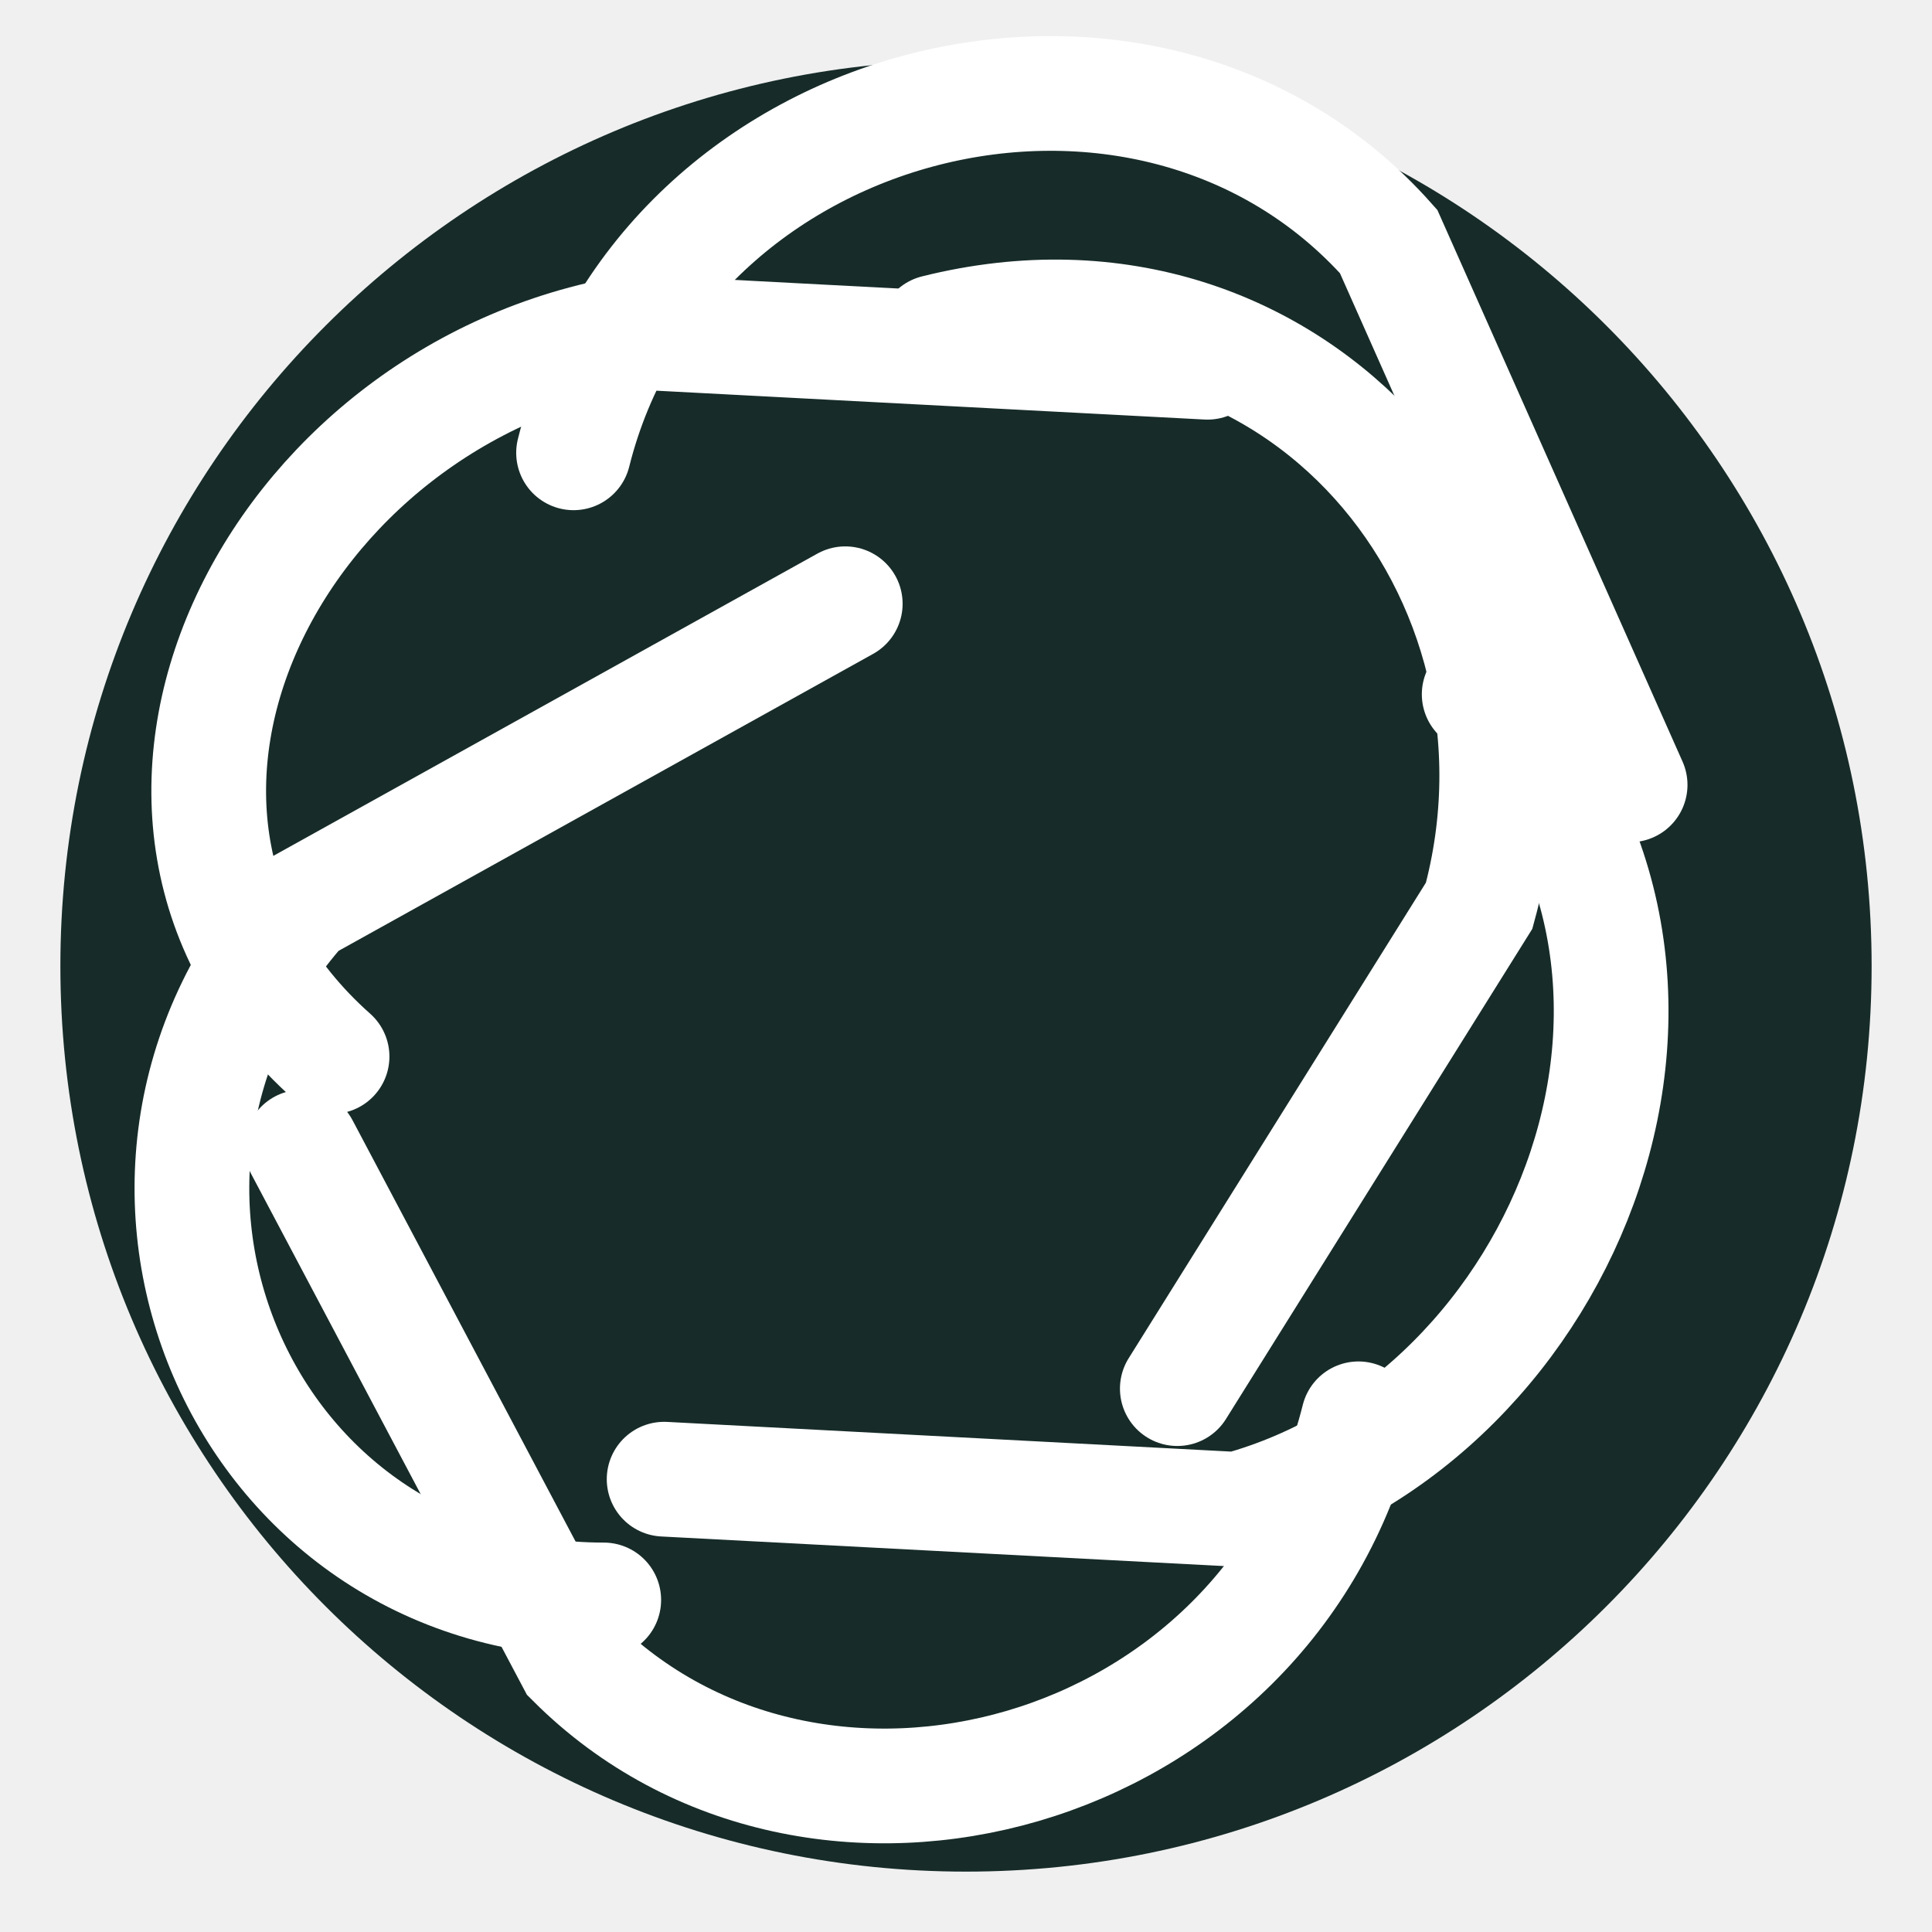
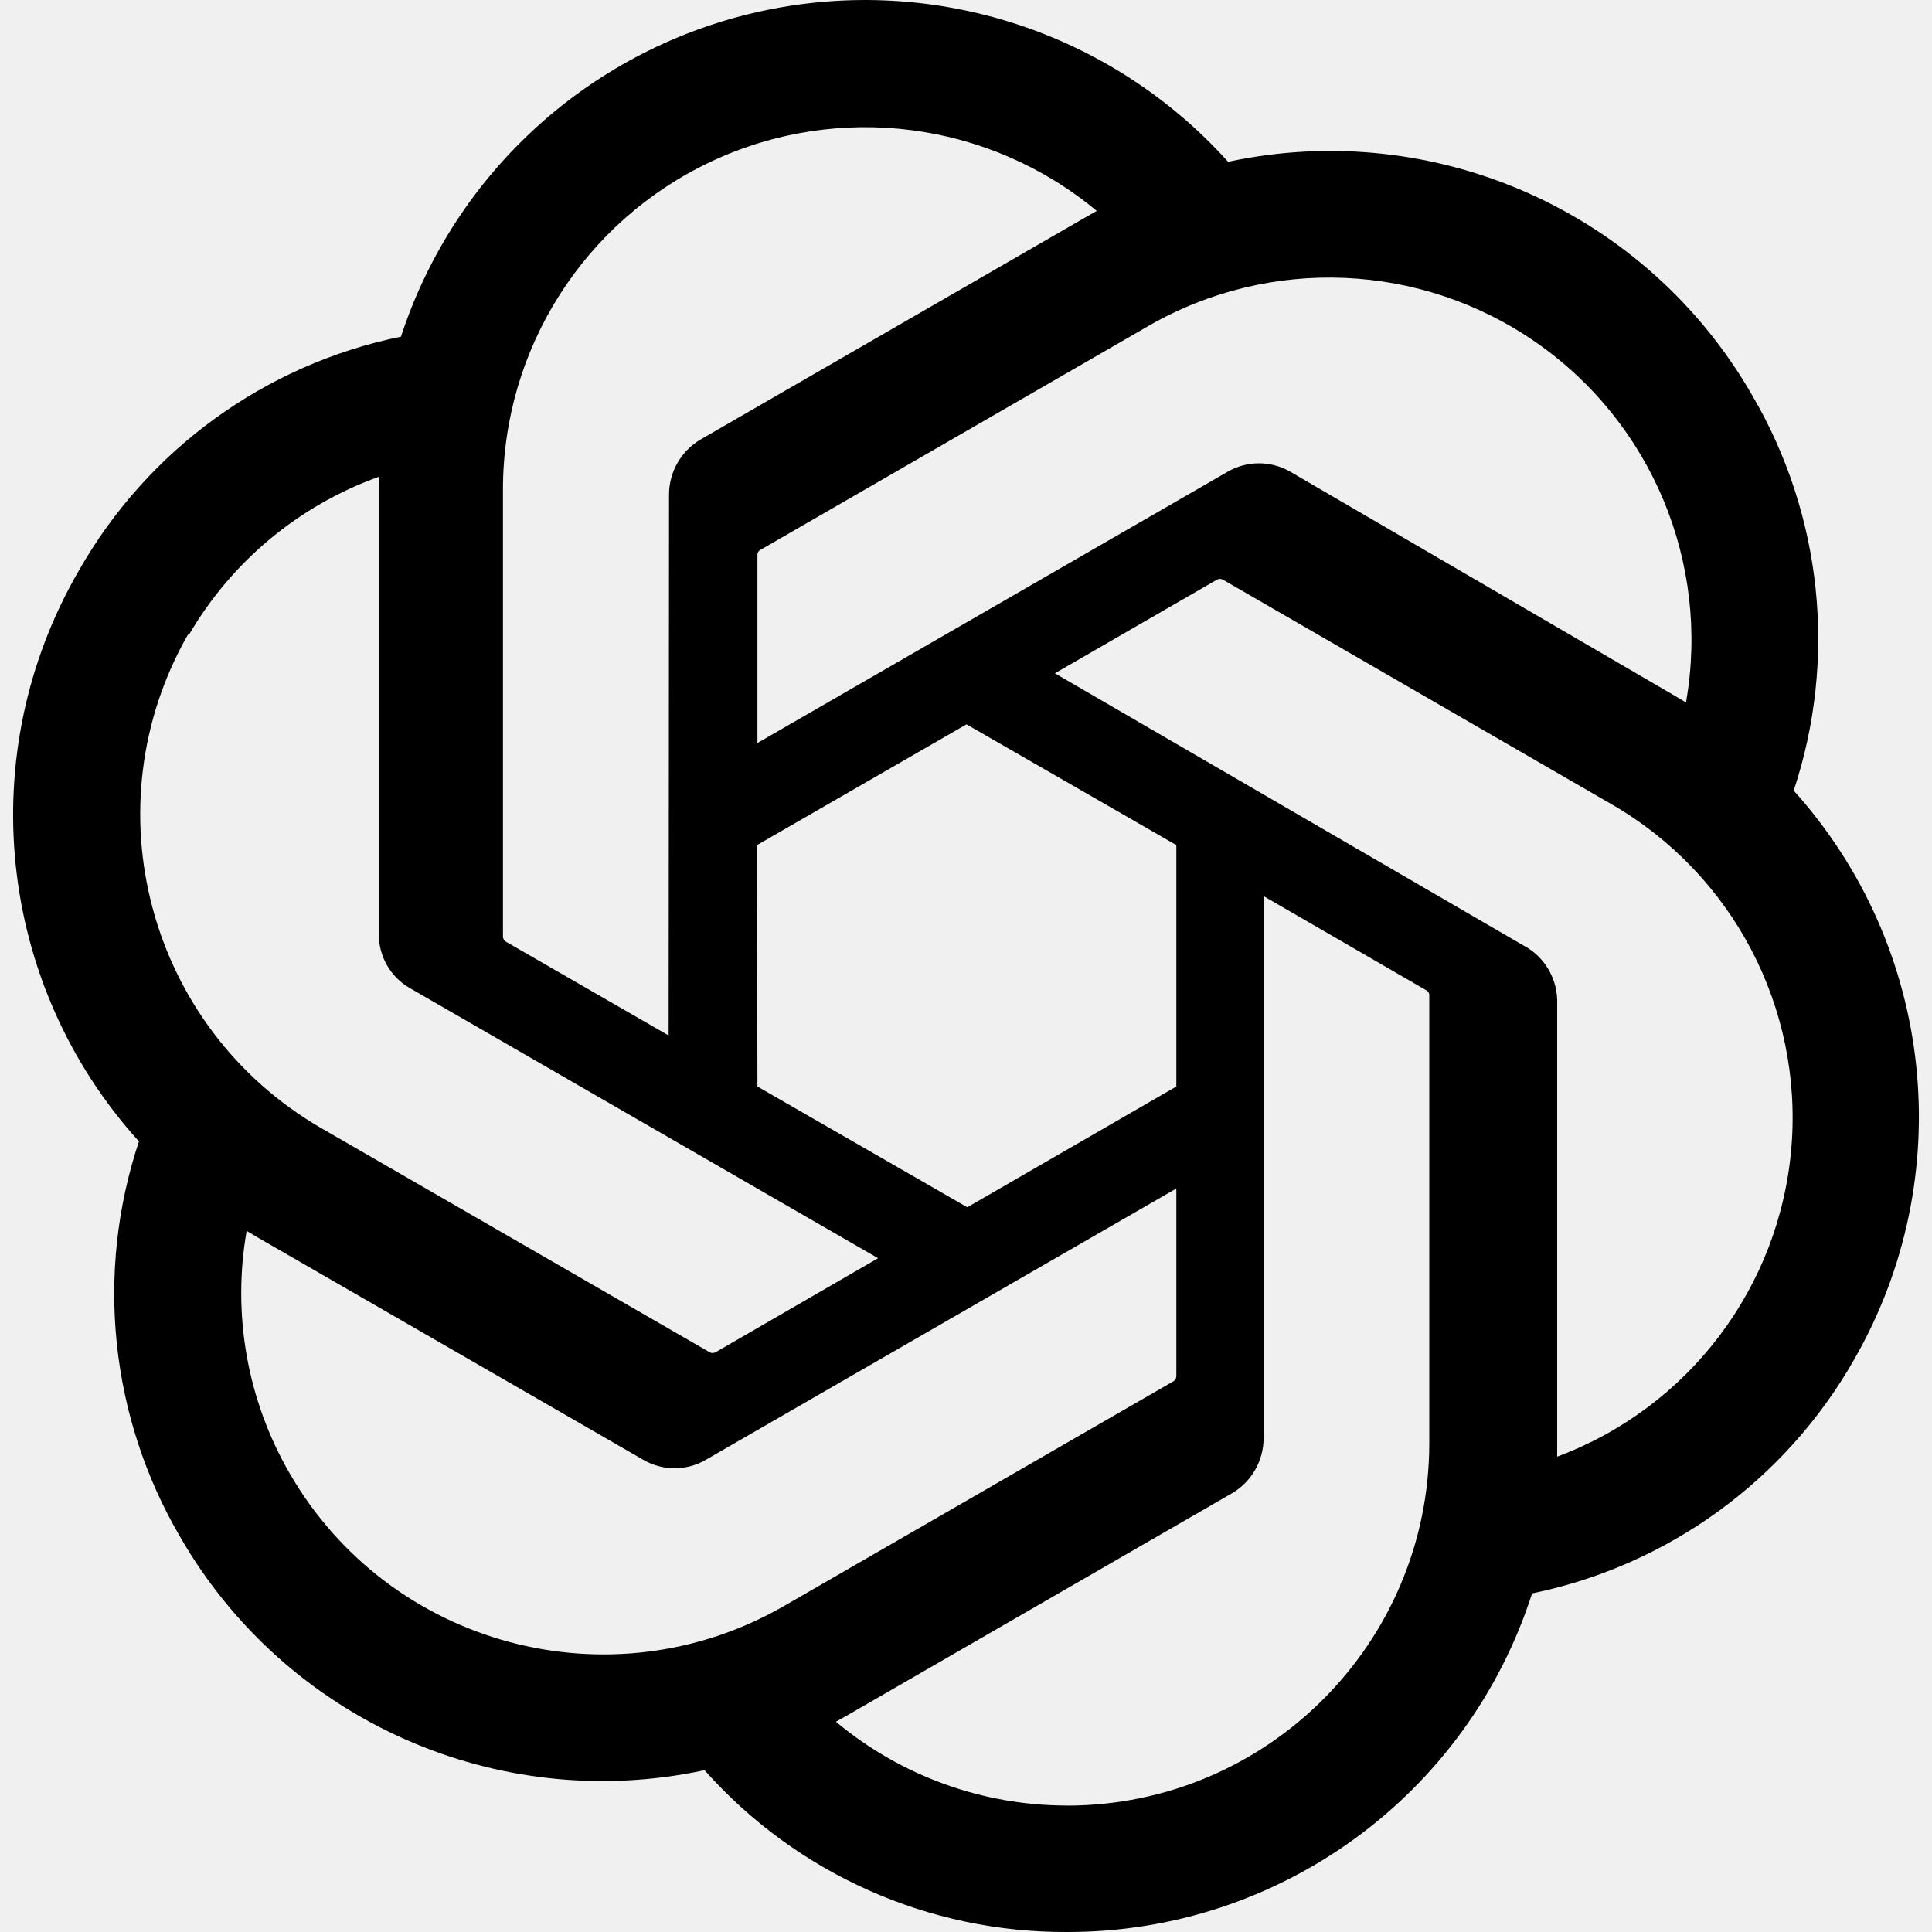
- <svg xmlns="http://www.w3.org/2000/svg" width="64" height="64" viewBox="0 0 64 64" role="img" aria-label="OpenAI node stylized monogram">
-   <circle cx="32" cy="32" r="30" fill="#172c29" />
-   <g fill="none" stroke="#fff" stroke-linecap="round" stroke-width="3.8">
-     <path d="M31 11c12-3 21 8 18 19l-10 16" />
-     <path d="M49 23c9 9 3 24-8 27l-19-1" />
-     <path d="M45 47c-3 12-18 16-26 8l-9-17" />
-     <path d="M20 53C8 53 2 39 10 30l18-10" />
-     <path d="M11 35C2 27 9 13 21 11l19 1" />
-     <path d="M19 15c3-12 19-16 27-7l8 18" />
-   </g>
+ <svg xmlns="http://www.w3.org/2000/svg" fill="#000000" width="800px" height="800px" viewBox="0 0 24 24" role="img">
+   <path d="M22.282 9.821a5.985 5.985 0 0 0-.516-4.911 6.046 6.046 0 0 0-6.51-2.9A6.065 6.065 0 0 0 4.981 4.182a5.985 5.985 0 0 0-3.998 2.9 6.046 6.046 0 0 0 .743 7.097 5.98 5.98 0 0 0 .511 4.911 6.051 6.051 0 0 0 6.515 2.9A5.985 5.985 0 0 0 13.26 24a6.056 6.056 0 0 0 5.772-4.206 5.989 5.989 0 0 0 3.998-2.9 6.056 6.056 0 0 0-.748-7.073zm-9.022 12.608a4.476 4.476 0 0 1-2.876-1.041l.142-.08 4.778-2.758a.795.795 0 0 0 .393-.681v-6.737l2.02 1.169a.071.071 0 0 1 .038.052v5.583a4.504 4.504 0 0 1-4.495 4.494zm-9.661-4.125a4.471 4.471 0 0 1-.535-3.014l.142.085 4.783 2.758a.771.771 0 0 0 .781 0l5.843-3.369v2.332a.08.08 0 0 1-.033.061L9.74 19.95a4.499 4.499 0 0 1-6.141-1.646zM2.341 7.896a4.485 4.485 0 0 1 2.365-1.973V11.6a.766.766 0 0 0 .388.676l5.814 3.354-2.02 1.169a.076.076 0 0 1-.071 0l-4.83-2.787A4.504 4.504 0 0 1 2.341 7.872zm16.596 3.856L13.104 8.364 15.119 7.2a.076.076 0 0 1 .071 0l4.83 2.791a4.494 4.494 0 0 1-.676 8.104v-5.677a.79.79 0 0 0-.407-.667zm2.011-3.023l-.142-.085-4.774-2.782a.776.776 0 0 0-.785 0L9.409 9.23V6.897a.066.066 0 0 1 .028-.061l4.83-2.787a4.499 4.499 0 0 1 6.68 4.66zM8.306 12.863l-2.02-1.164a.08.08 0 0 1-.038-.057V6.074a4.499 4.499 0 0 1 7.376-3.454l-.142.081L8.704 5.459a.795.795 0 0 0-.393.681zm1.098-2.365l2.602-1.5 2.607 1.5v2.999l-2.597 1.5-2.607-1.5Z" />
</svg>
